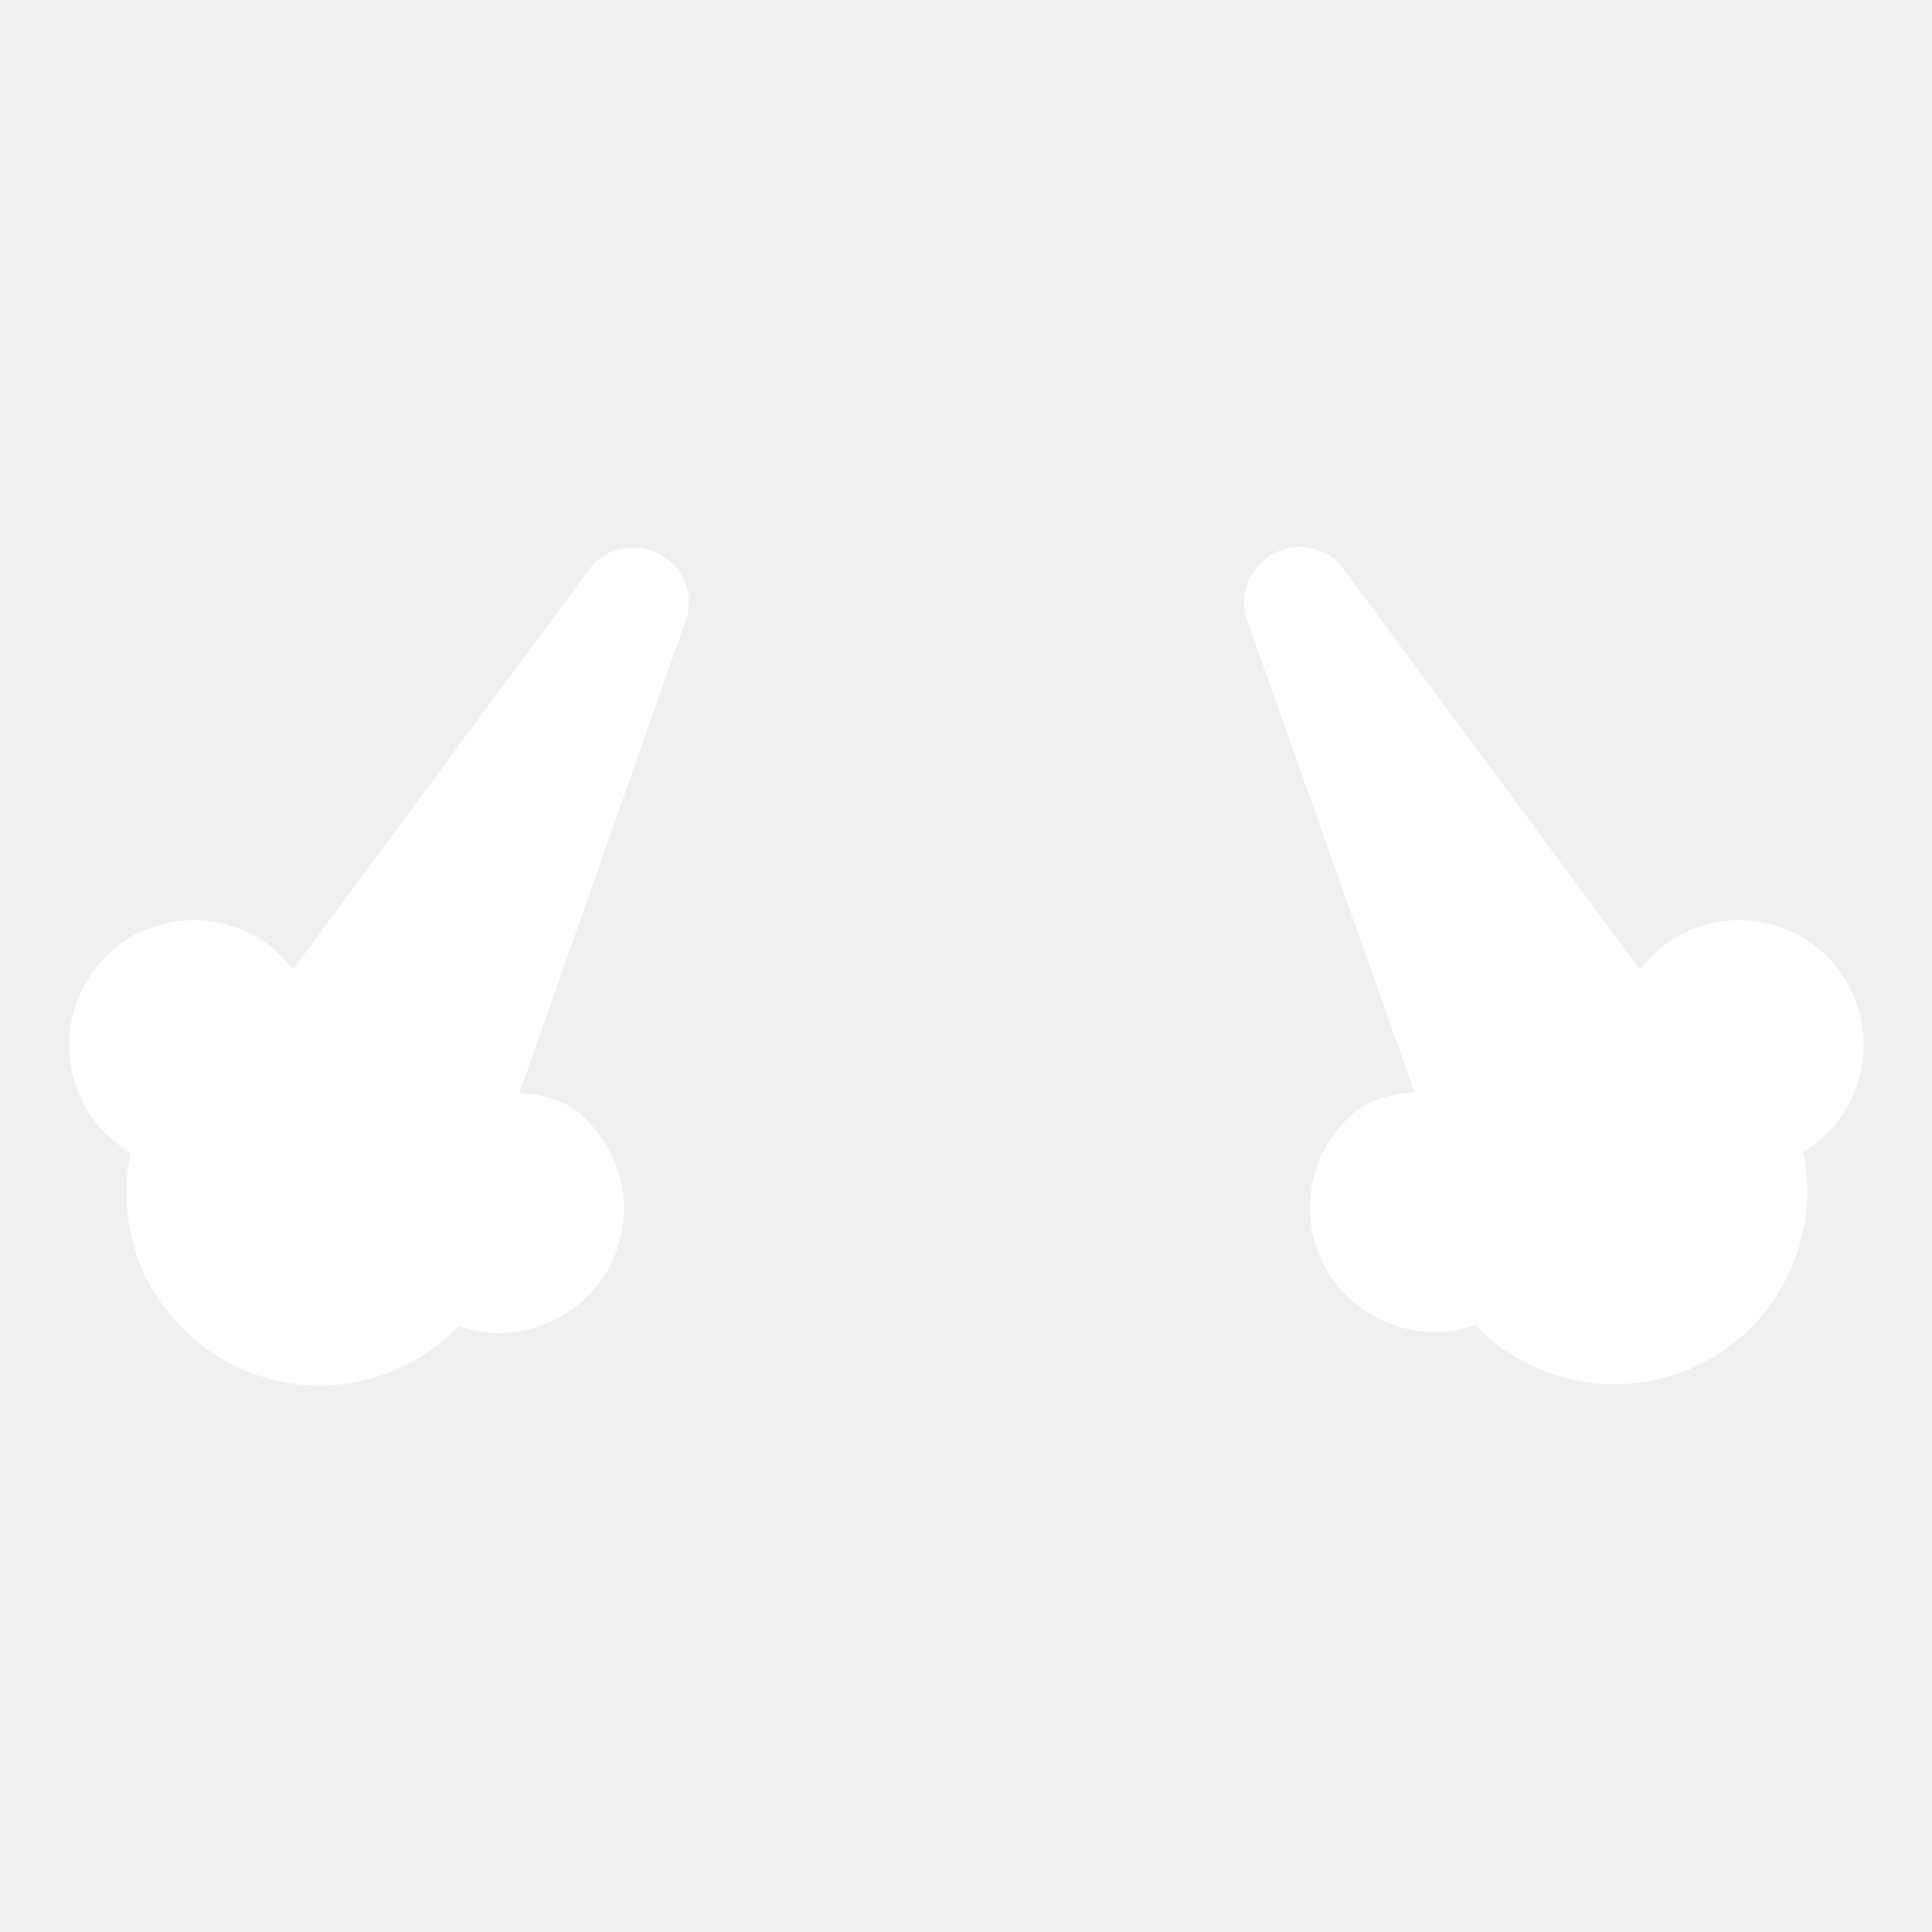
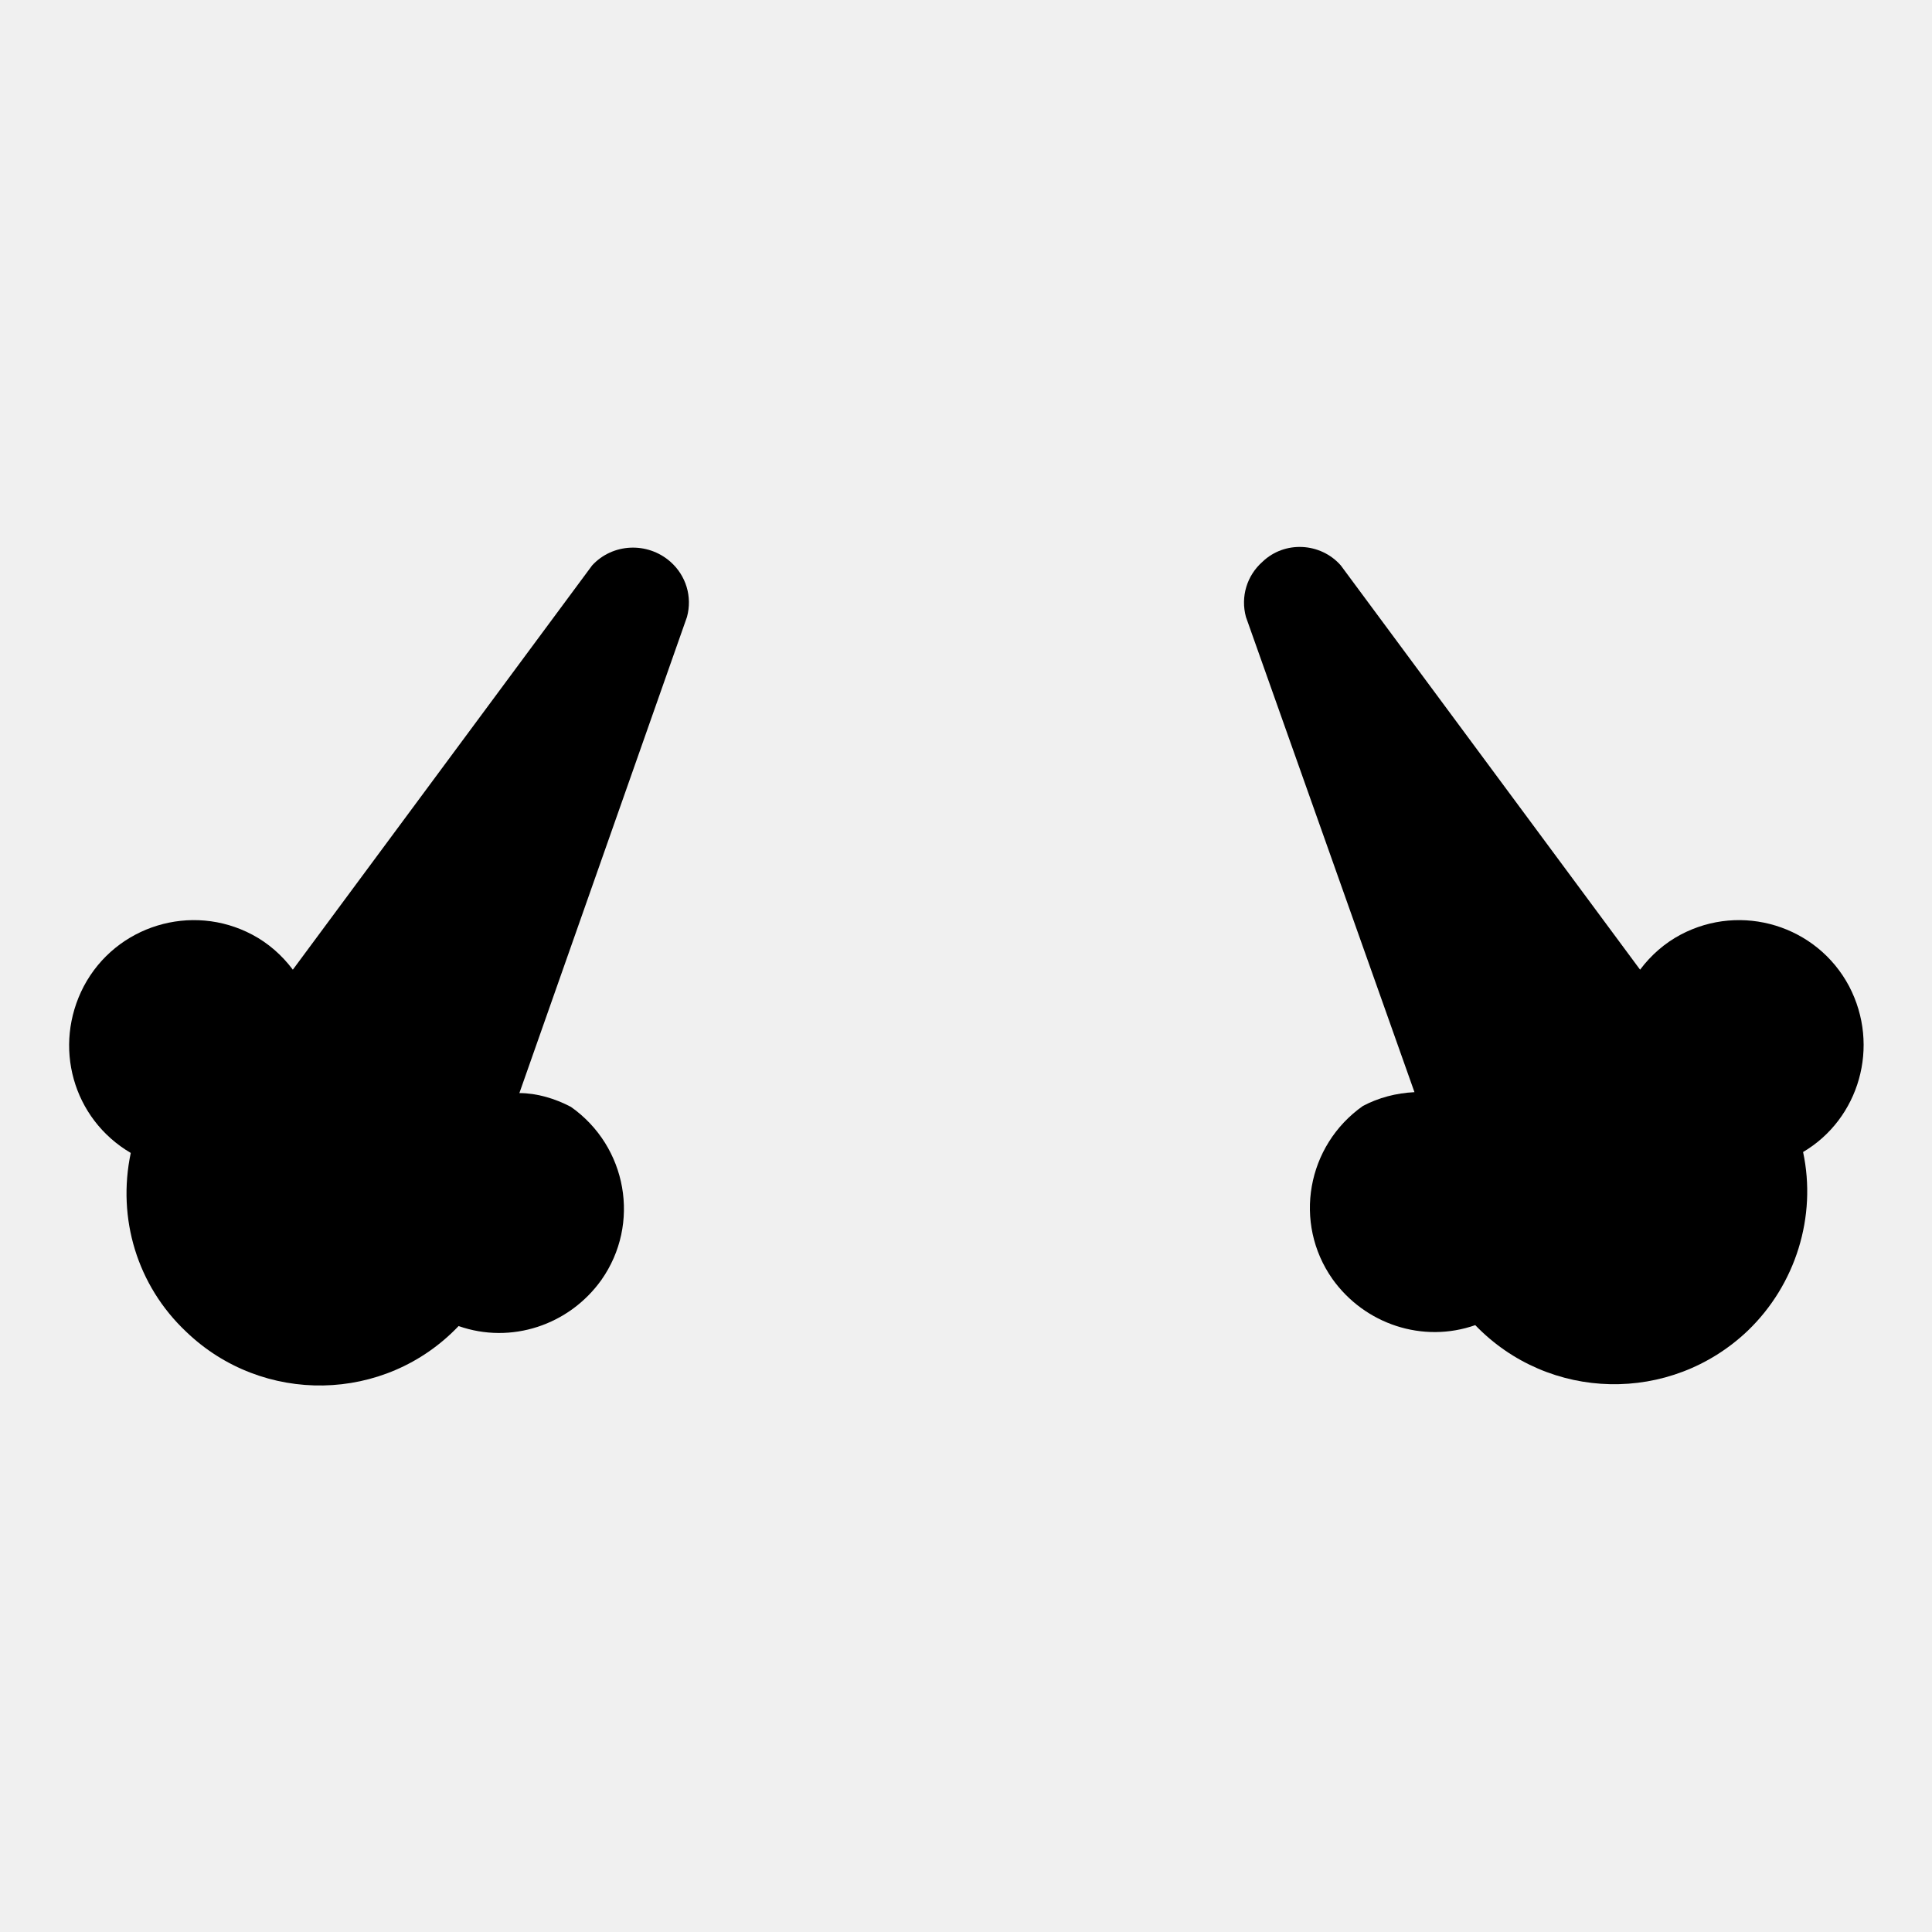
<svg xmlns="http://www.w3.org/2000/svg" version="1.1" id="Capa_1" x="0px" y="0px" viewBox="0 0 209.8 209.8" style="enable-background:new 0 0 209.8 209.8;" xml:space="preserve">
  <style type="text/css">
- 	.st0{fill:white;}
+ 	.st0{
+ 	animation-name:red-face;
+ 	animation-duration:120s;
+ 	animation-iteration-count:infinite;}
+ 	@keyframes red-face{
+ 		10%{fill:white;}
+ 		45%{fill:white;}
+ 		47%{fill:#F28B37}
+ 		50% {fill:#7E2026;}
+ 		95% {fill:#7E2026;}
+ 		97%{fill:#F28B37}
+ 		100%{fill:white;}
+ 	};

</style>
  <g>
    <path id="_Path_8" class="st0" d="M200.8,107.1c-3.5-6.6-11.7-9.1-18.3-5.6c-1.7,0.9-3.2,2.2-4.4,3.8l-32.5-43.9   c-2.2-2.5-6.1-2.7-8.5-0.4c-1.7,1.5-2.4,3.8-1.8,6l18.3,51.6c-2,0.1-3.9,0.6-5.6,1.5c-6.1,4.3-7.6,12.7-3.3,18.8   c3.5,4.9,9.8,7,15.5,5c8,8.3,21.2,8.6,29.6,0.6c5.2-5,7.5-12.4,6-19.4C201.9,121.5,204.2,113.6,200.8,107.1z" />
    <path id="_Path_8_1_" class="st0" d="M14.2,125.2c-1.5,7.1,0.7,14.4,6,19.4c8.3,8,21.6,7.8,29.6-0.6c5.7,2,12-0.1,15.5-5   c4.3-6.1,2.8-14.5-3.3-18.8c-1.7-0.9-3.7-1.5-5.6-1.5L74.6,67c0.6-2.2-0.1-4.5-1.8-6c-2.5-2.2-6.3-2-8.5,0.4l-32.5,43.9   c-1.2-1.6-2.7-2.9-4.4-3.8c-6.6-3.5-14.8-1-18.3,5.6C5.7,113.6,7.9,121.5,14.2,125.2z" />
  </g>
</svg>
